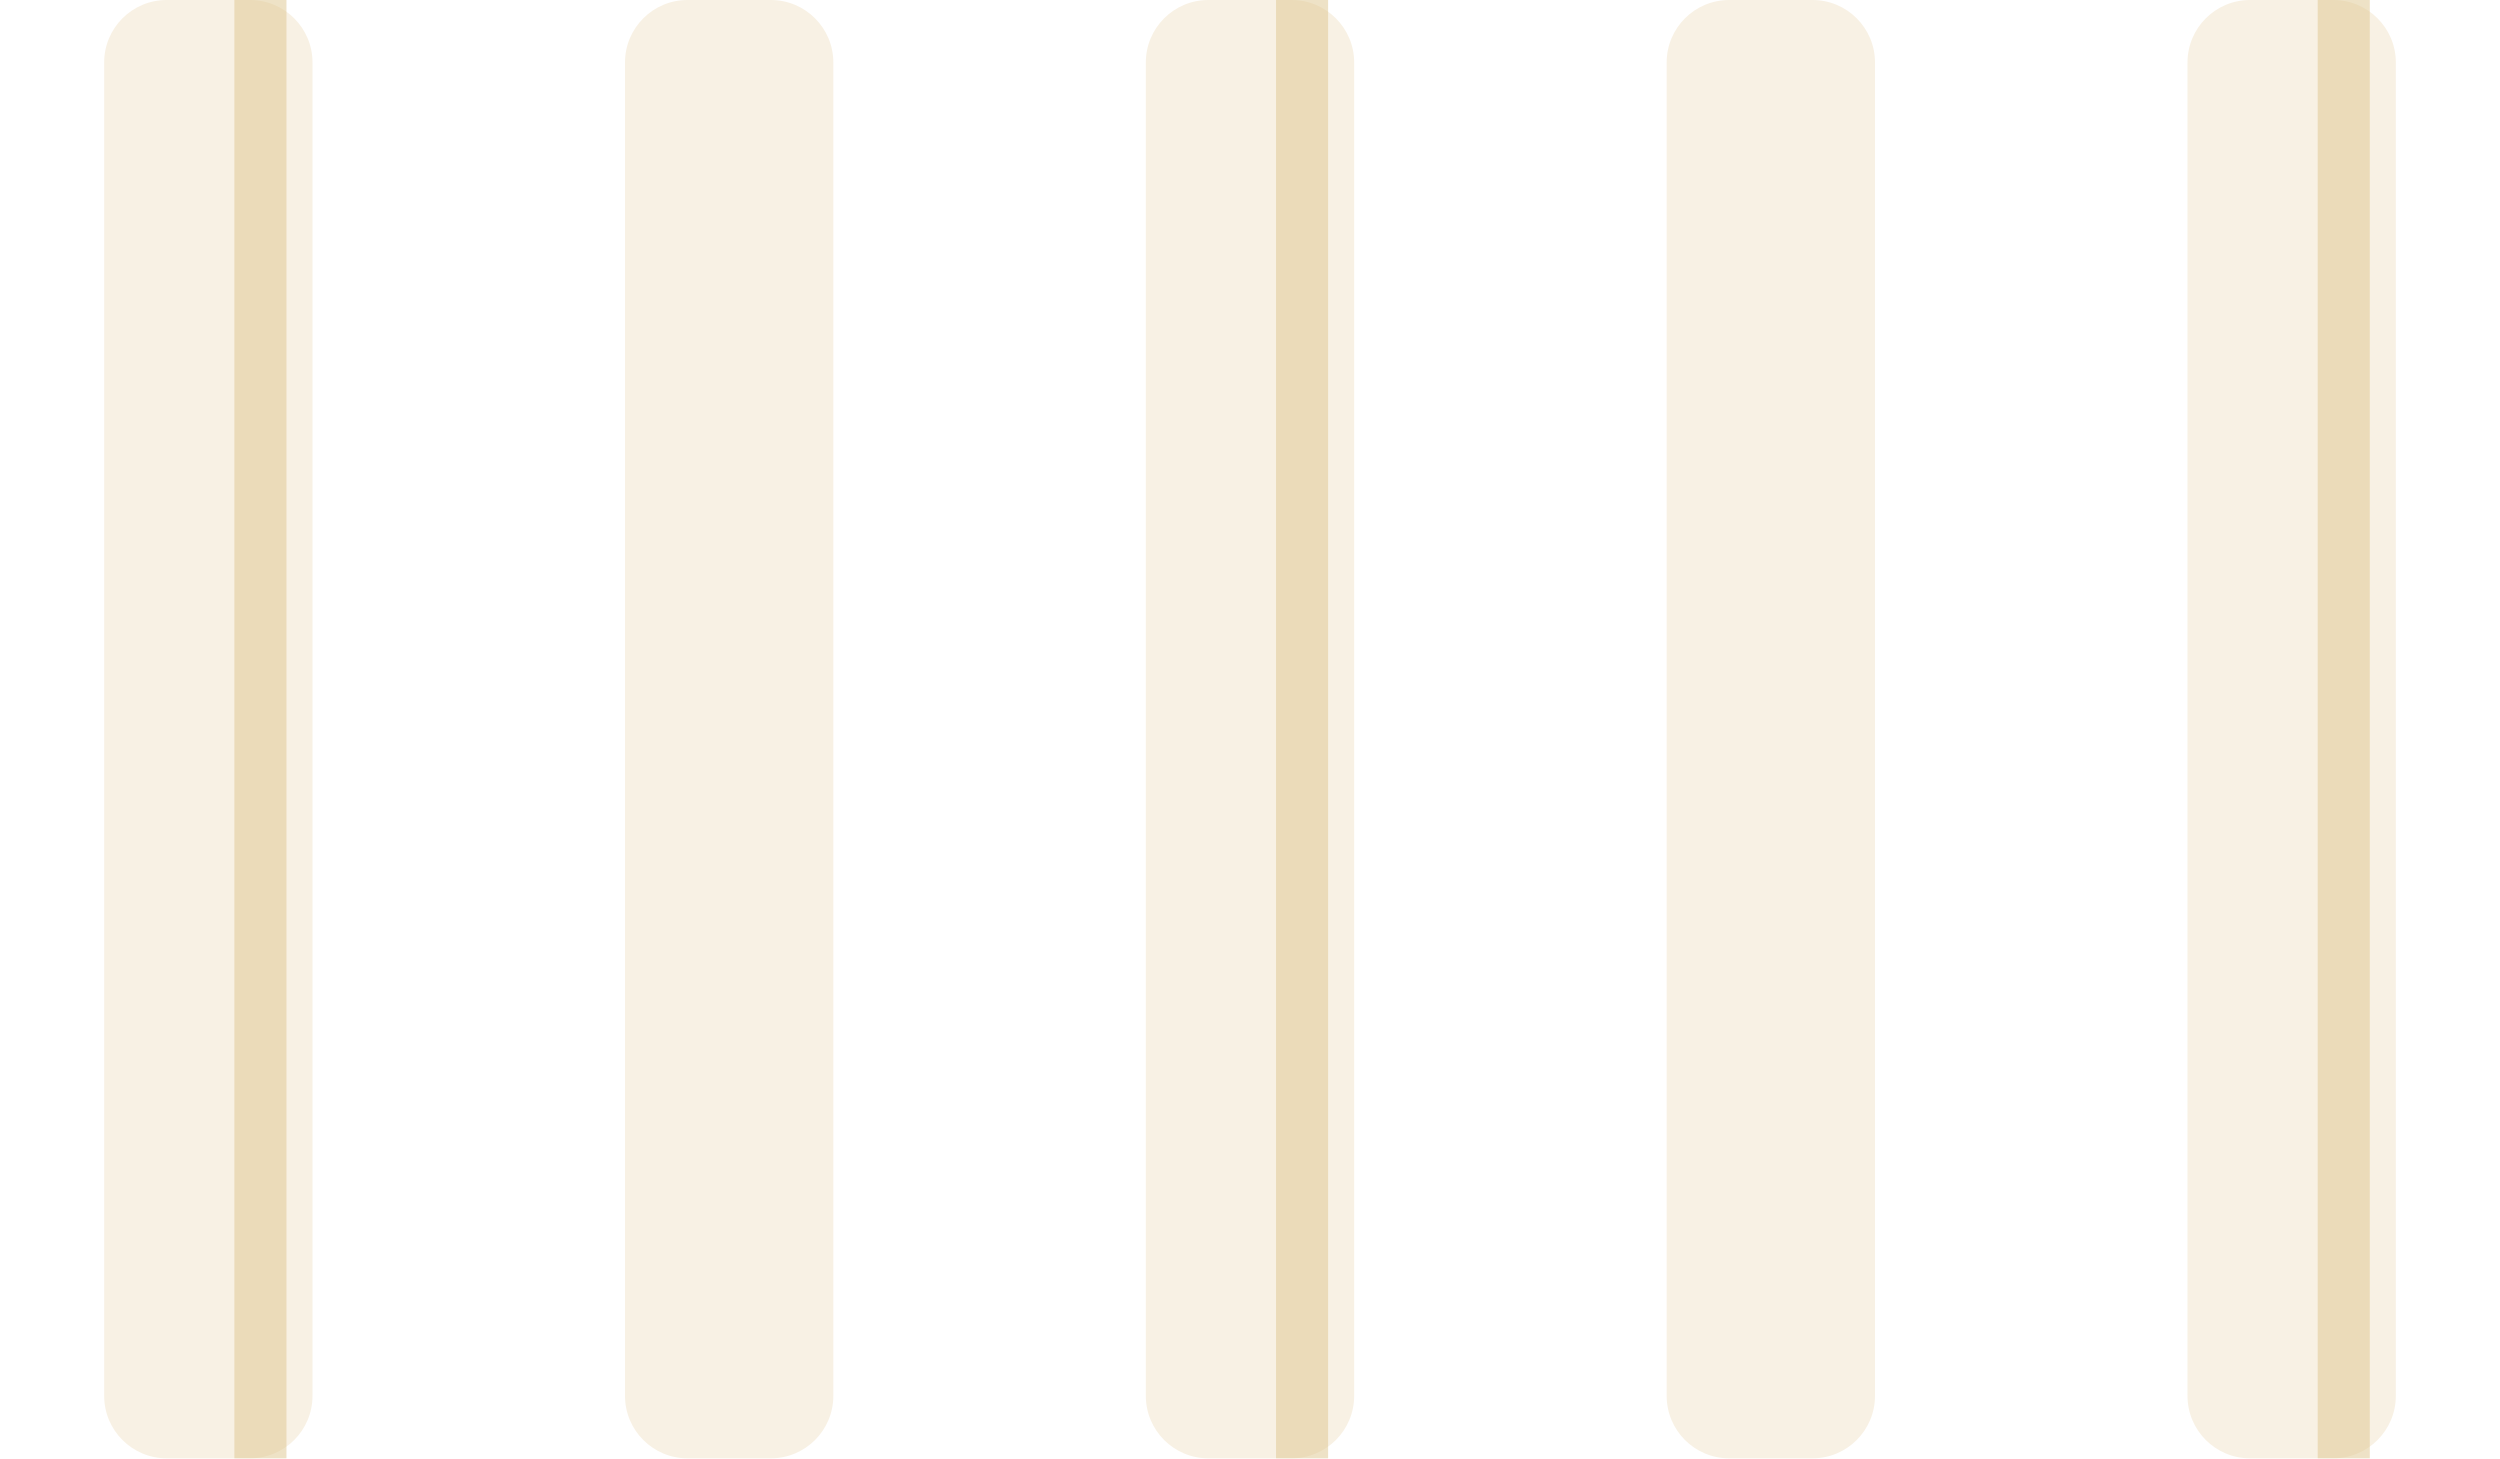
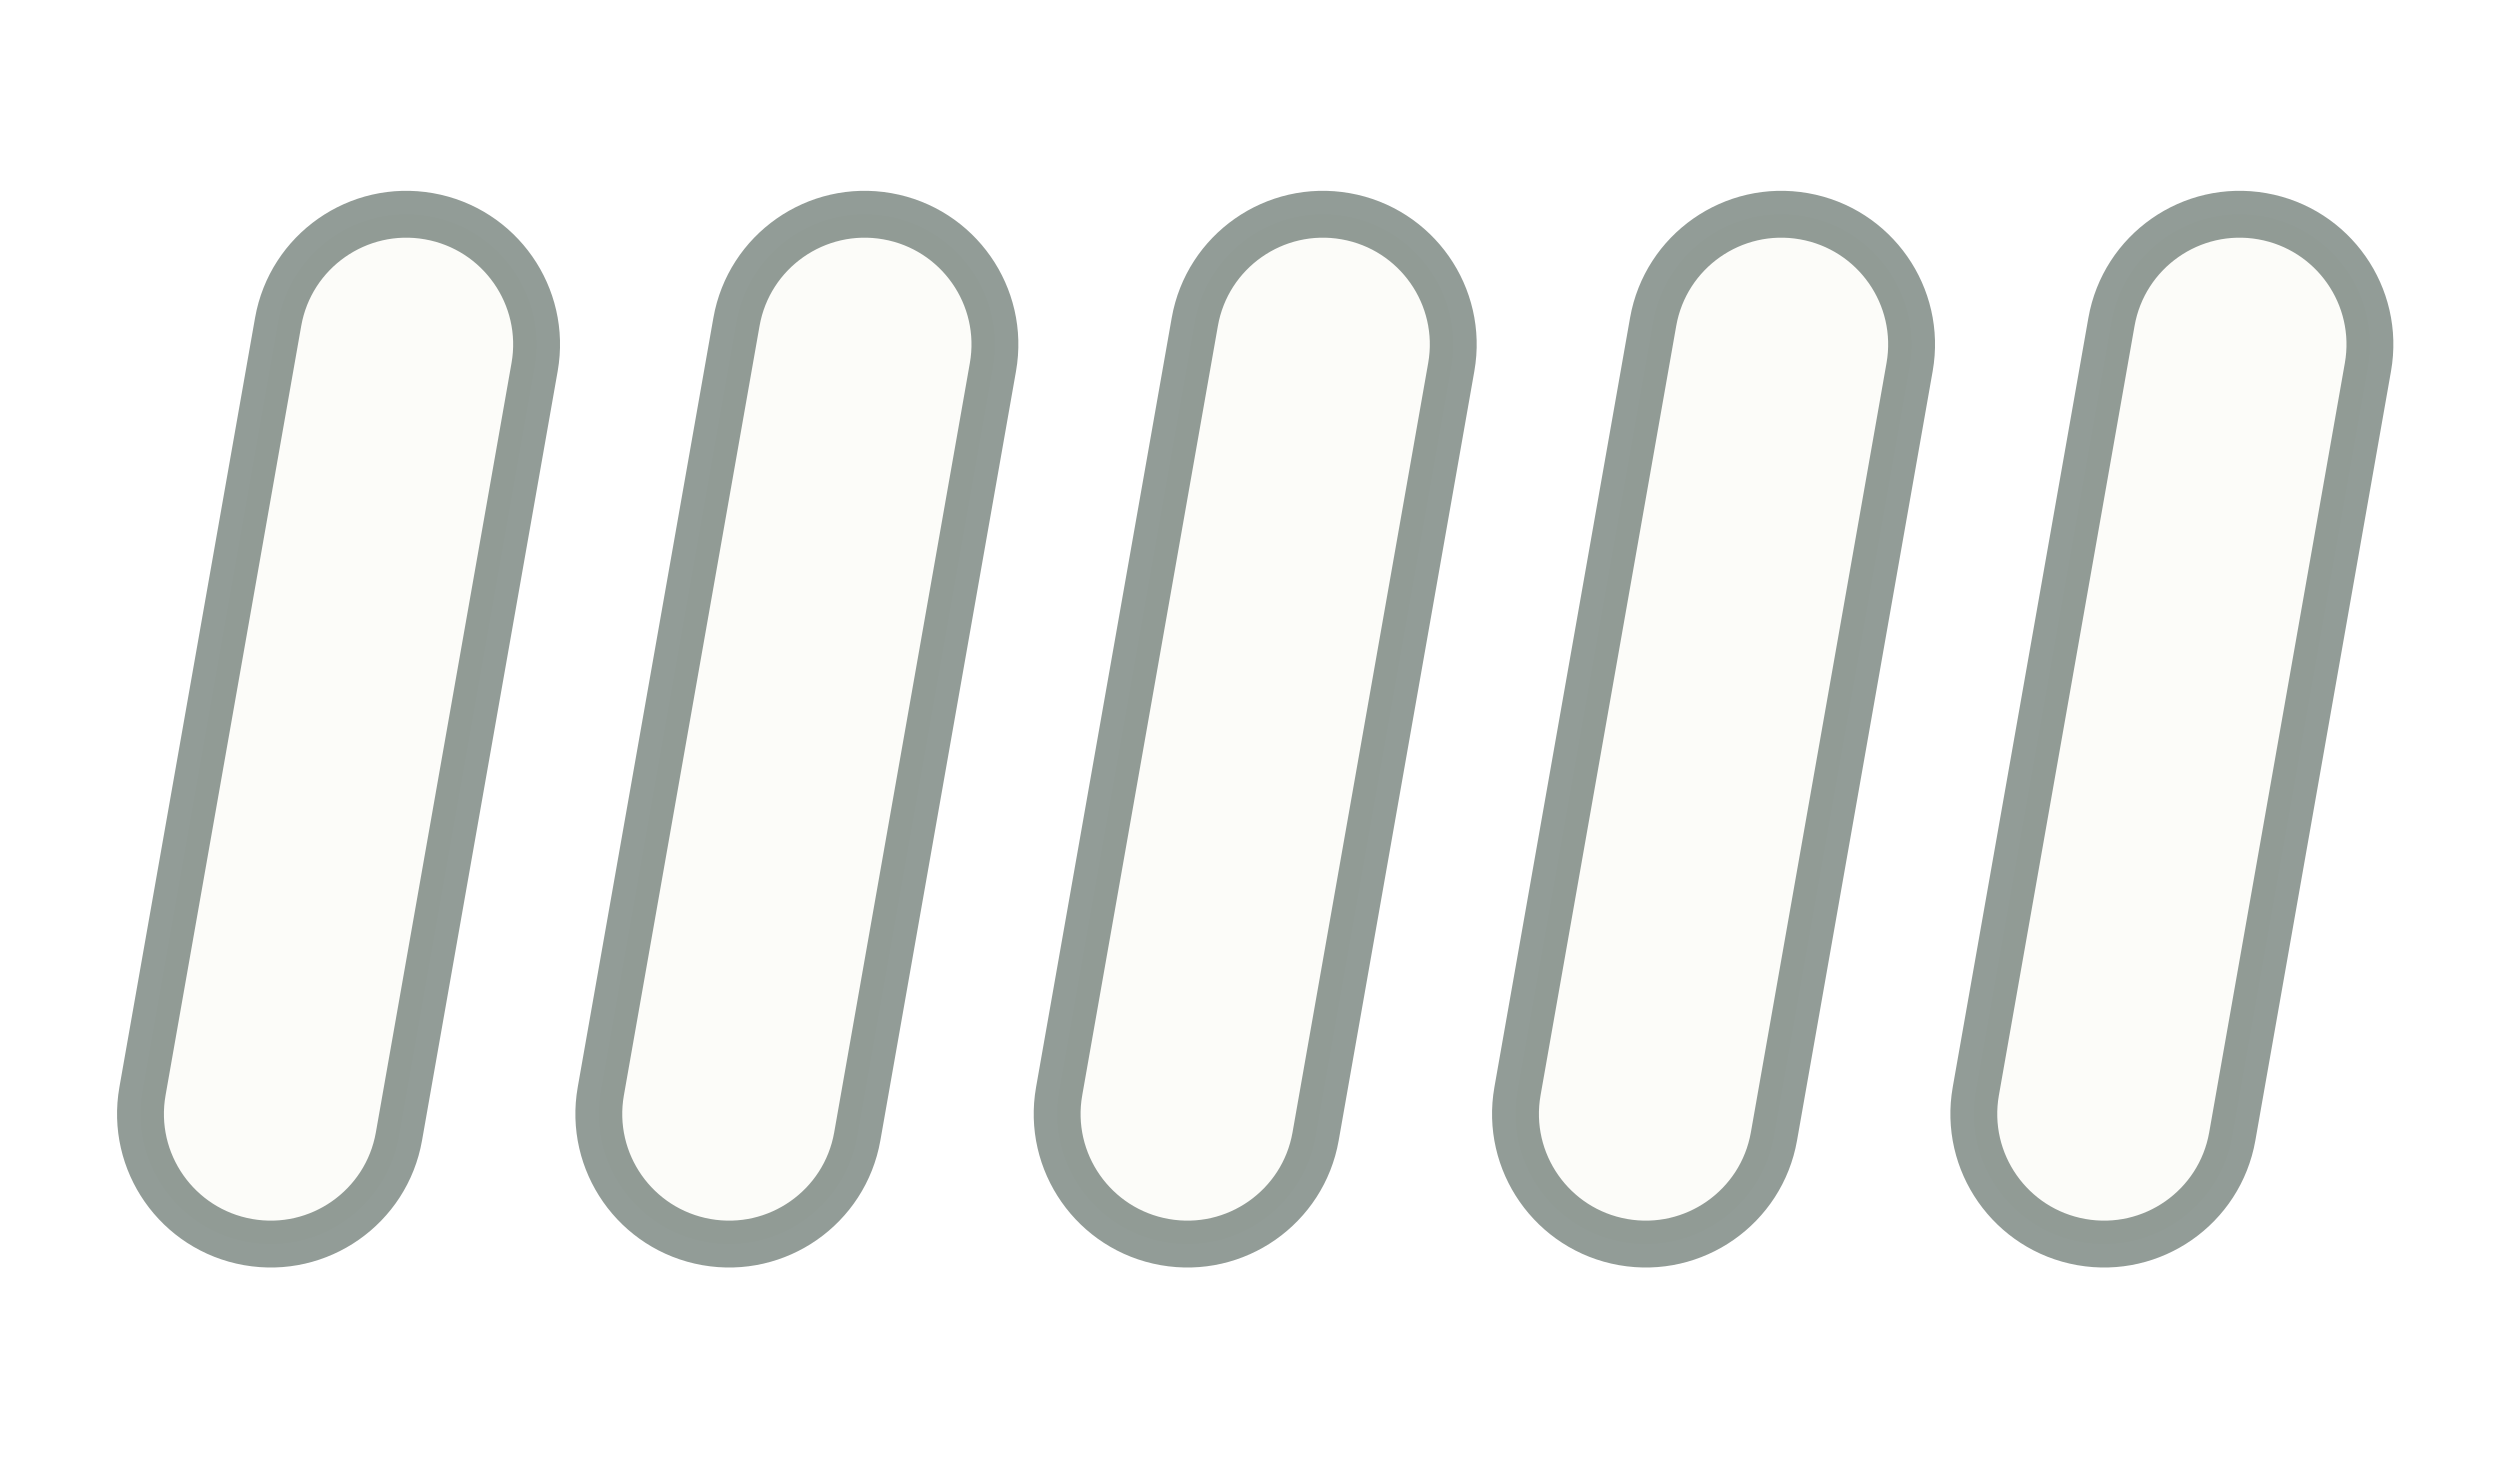
<svg xmlns="http://www.w3.org/2000/svg" width="24" height="14" viewBox="0 0 24 14">
-   <g fill="#F8F1E4">
-     <rect x="1" width="2" height="14" rx=".6" />
-     <rect x="6" width="2" height="14" rx=".6" />
-     <rect x="11" width="2" height="14" rx=".6" />
-     <rect x="16" width="2" height="14" rx=".6" />
-     <rect x="21" width="2" height="14" rx=".6" />
-   </g>
-   <g fill="#DEC58E" opacity=".5">
-     <rect x="2.25" width=".5" height="14" />
-     <rect x="12.25" width=".5" height="14" />
-     <rect x="22.25" width=".5" height="14" />
+   <g fill="#FCFCF9" stroke="#69766F" stroke-opacity=".72" stroke-width=".45">
+     <rect x="2" y="2" width="2.5" height="10" rx="1.25" transform="rotate(10 3.25 7)" />
+     <rect x="6.4" y="2" width="2.5" height="10" rx="1.25" transform="rotate(10 7.65 7)" />
+     <rect x="10.8" y="2" width="2.5" height="10" rx="1.25" transform="rotate(10 12.05 7)" />
+     <rect x="15.2" y="2" width="2.5" height="10" rx="1.25" transform="rotate(10 16.45 7)" />
+     <rect x="19.6" y="2" width="2.5" height="10" rx="1.25" transform="rotate(10 20.85 7)" />
  </g>
</svg>
